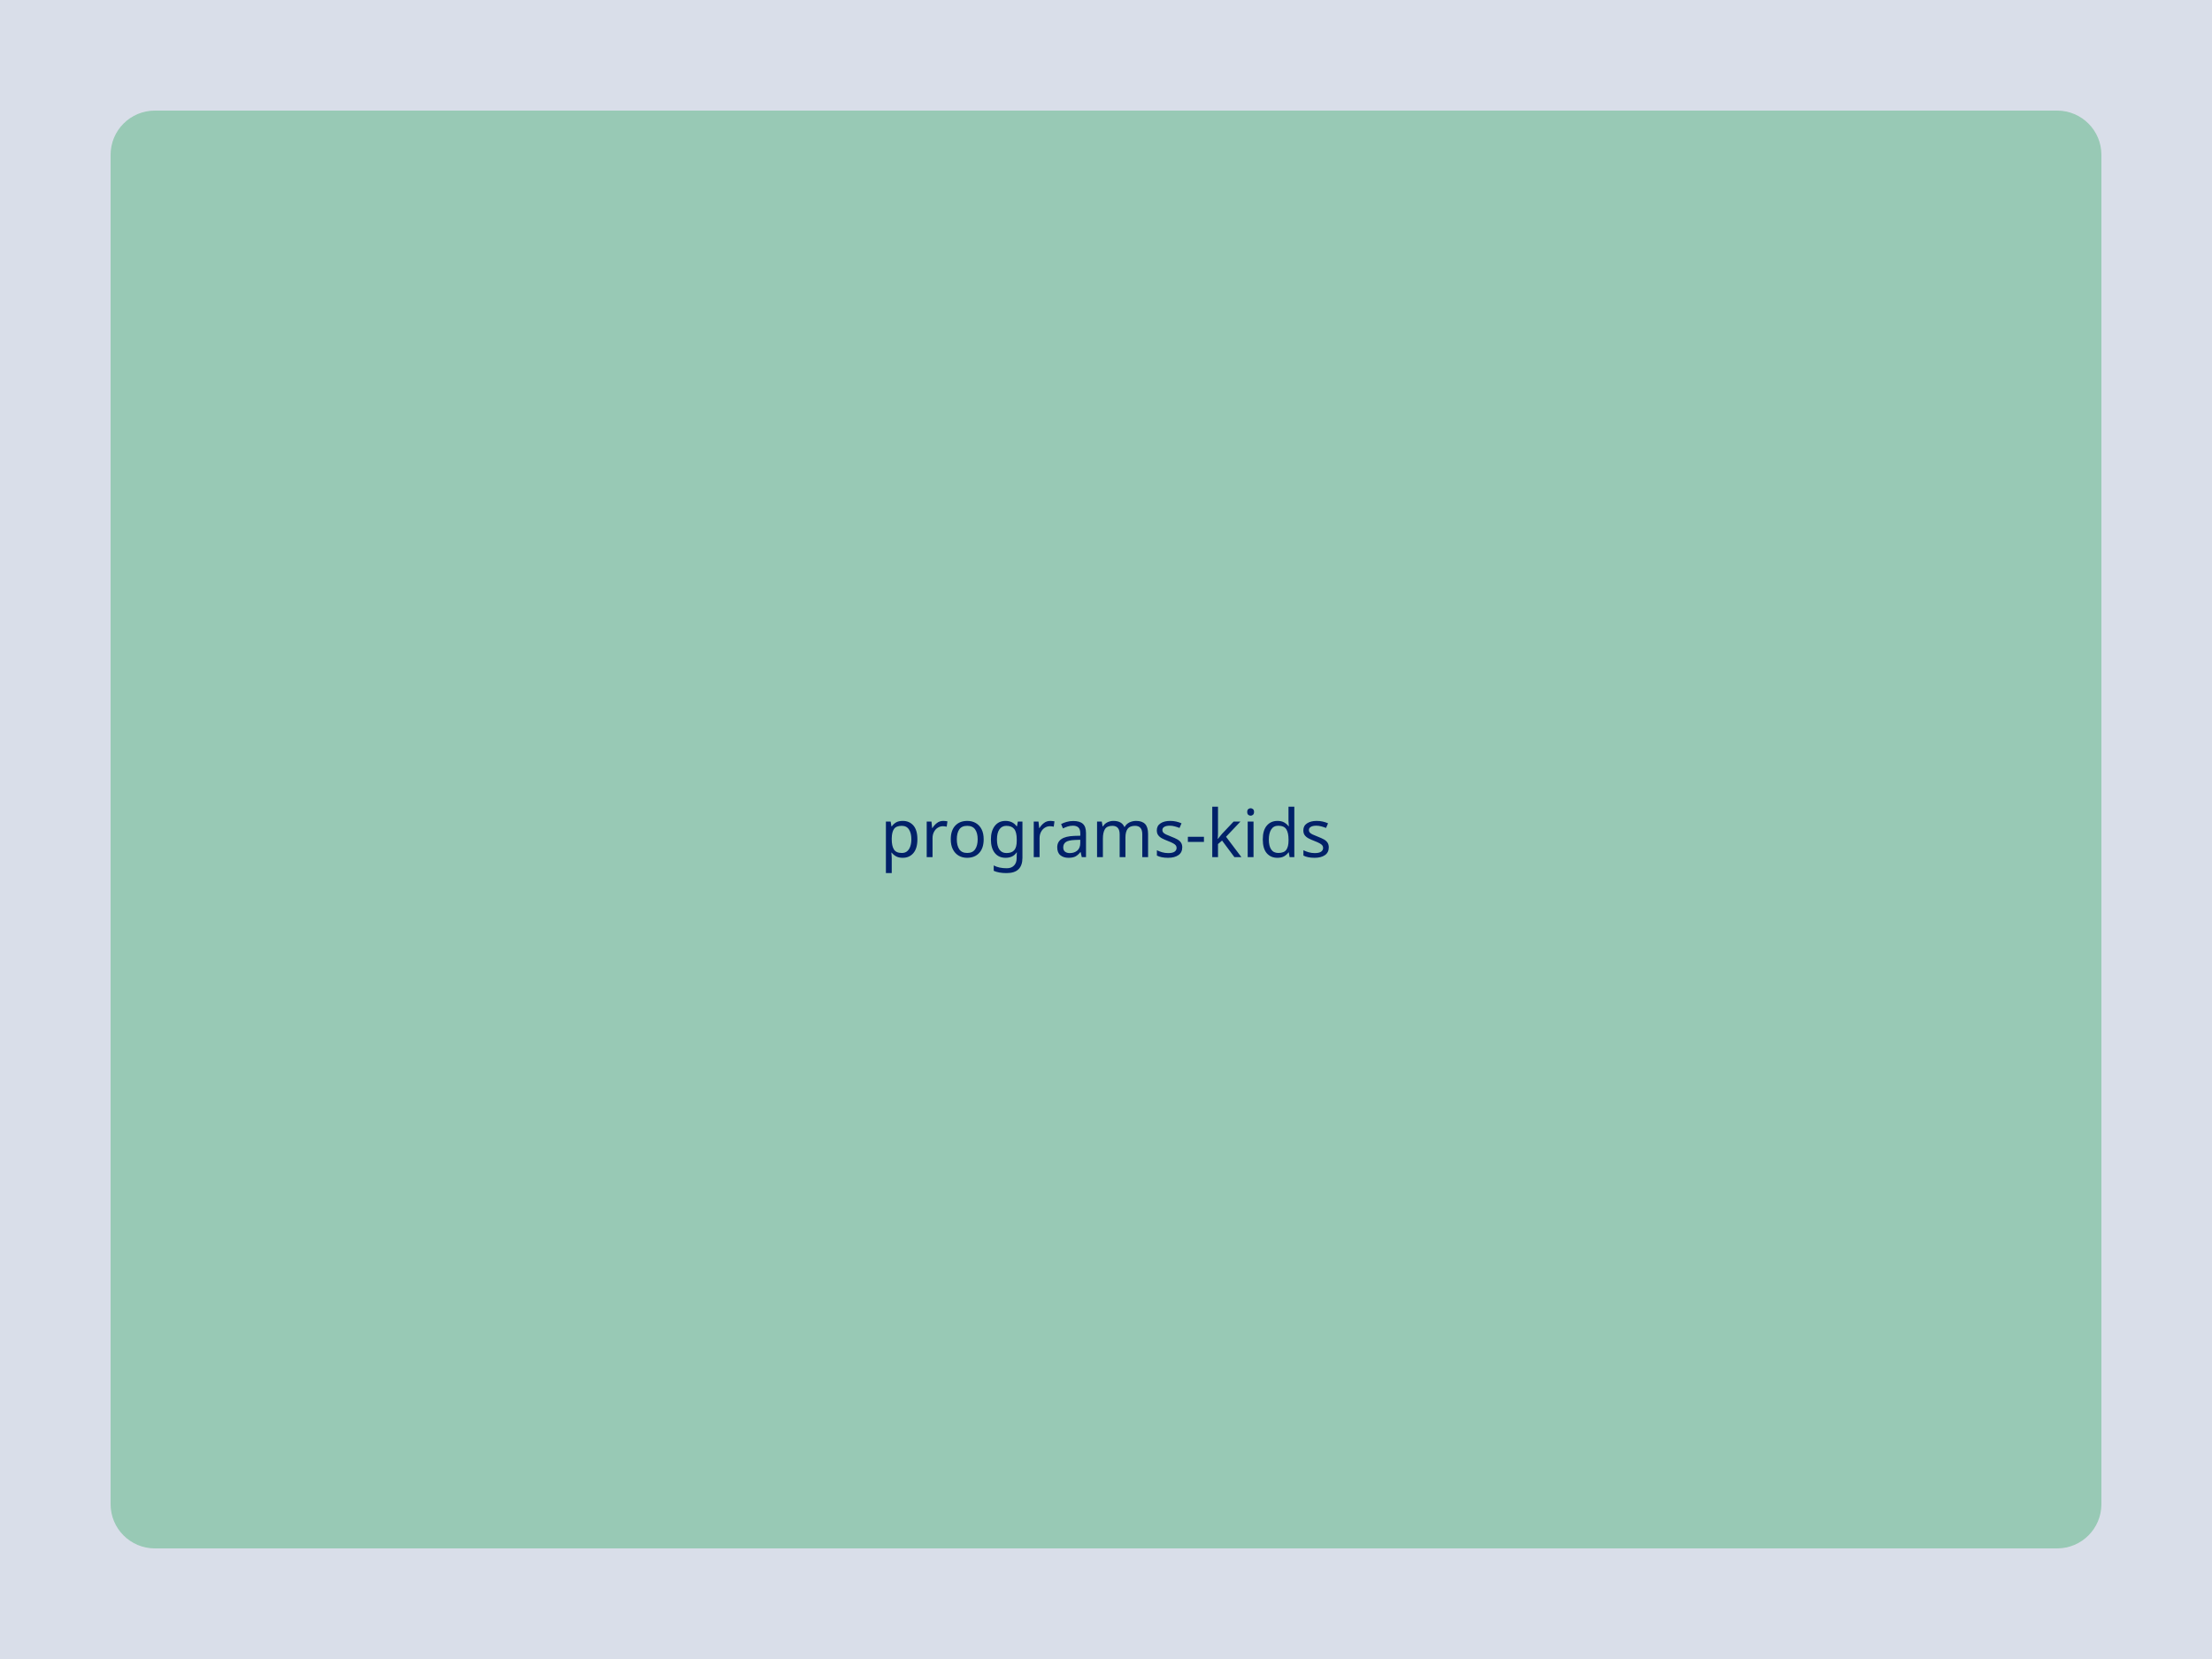
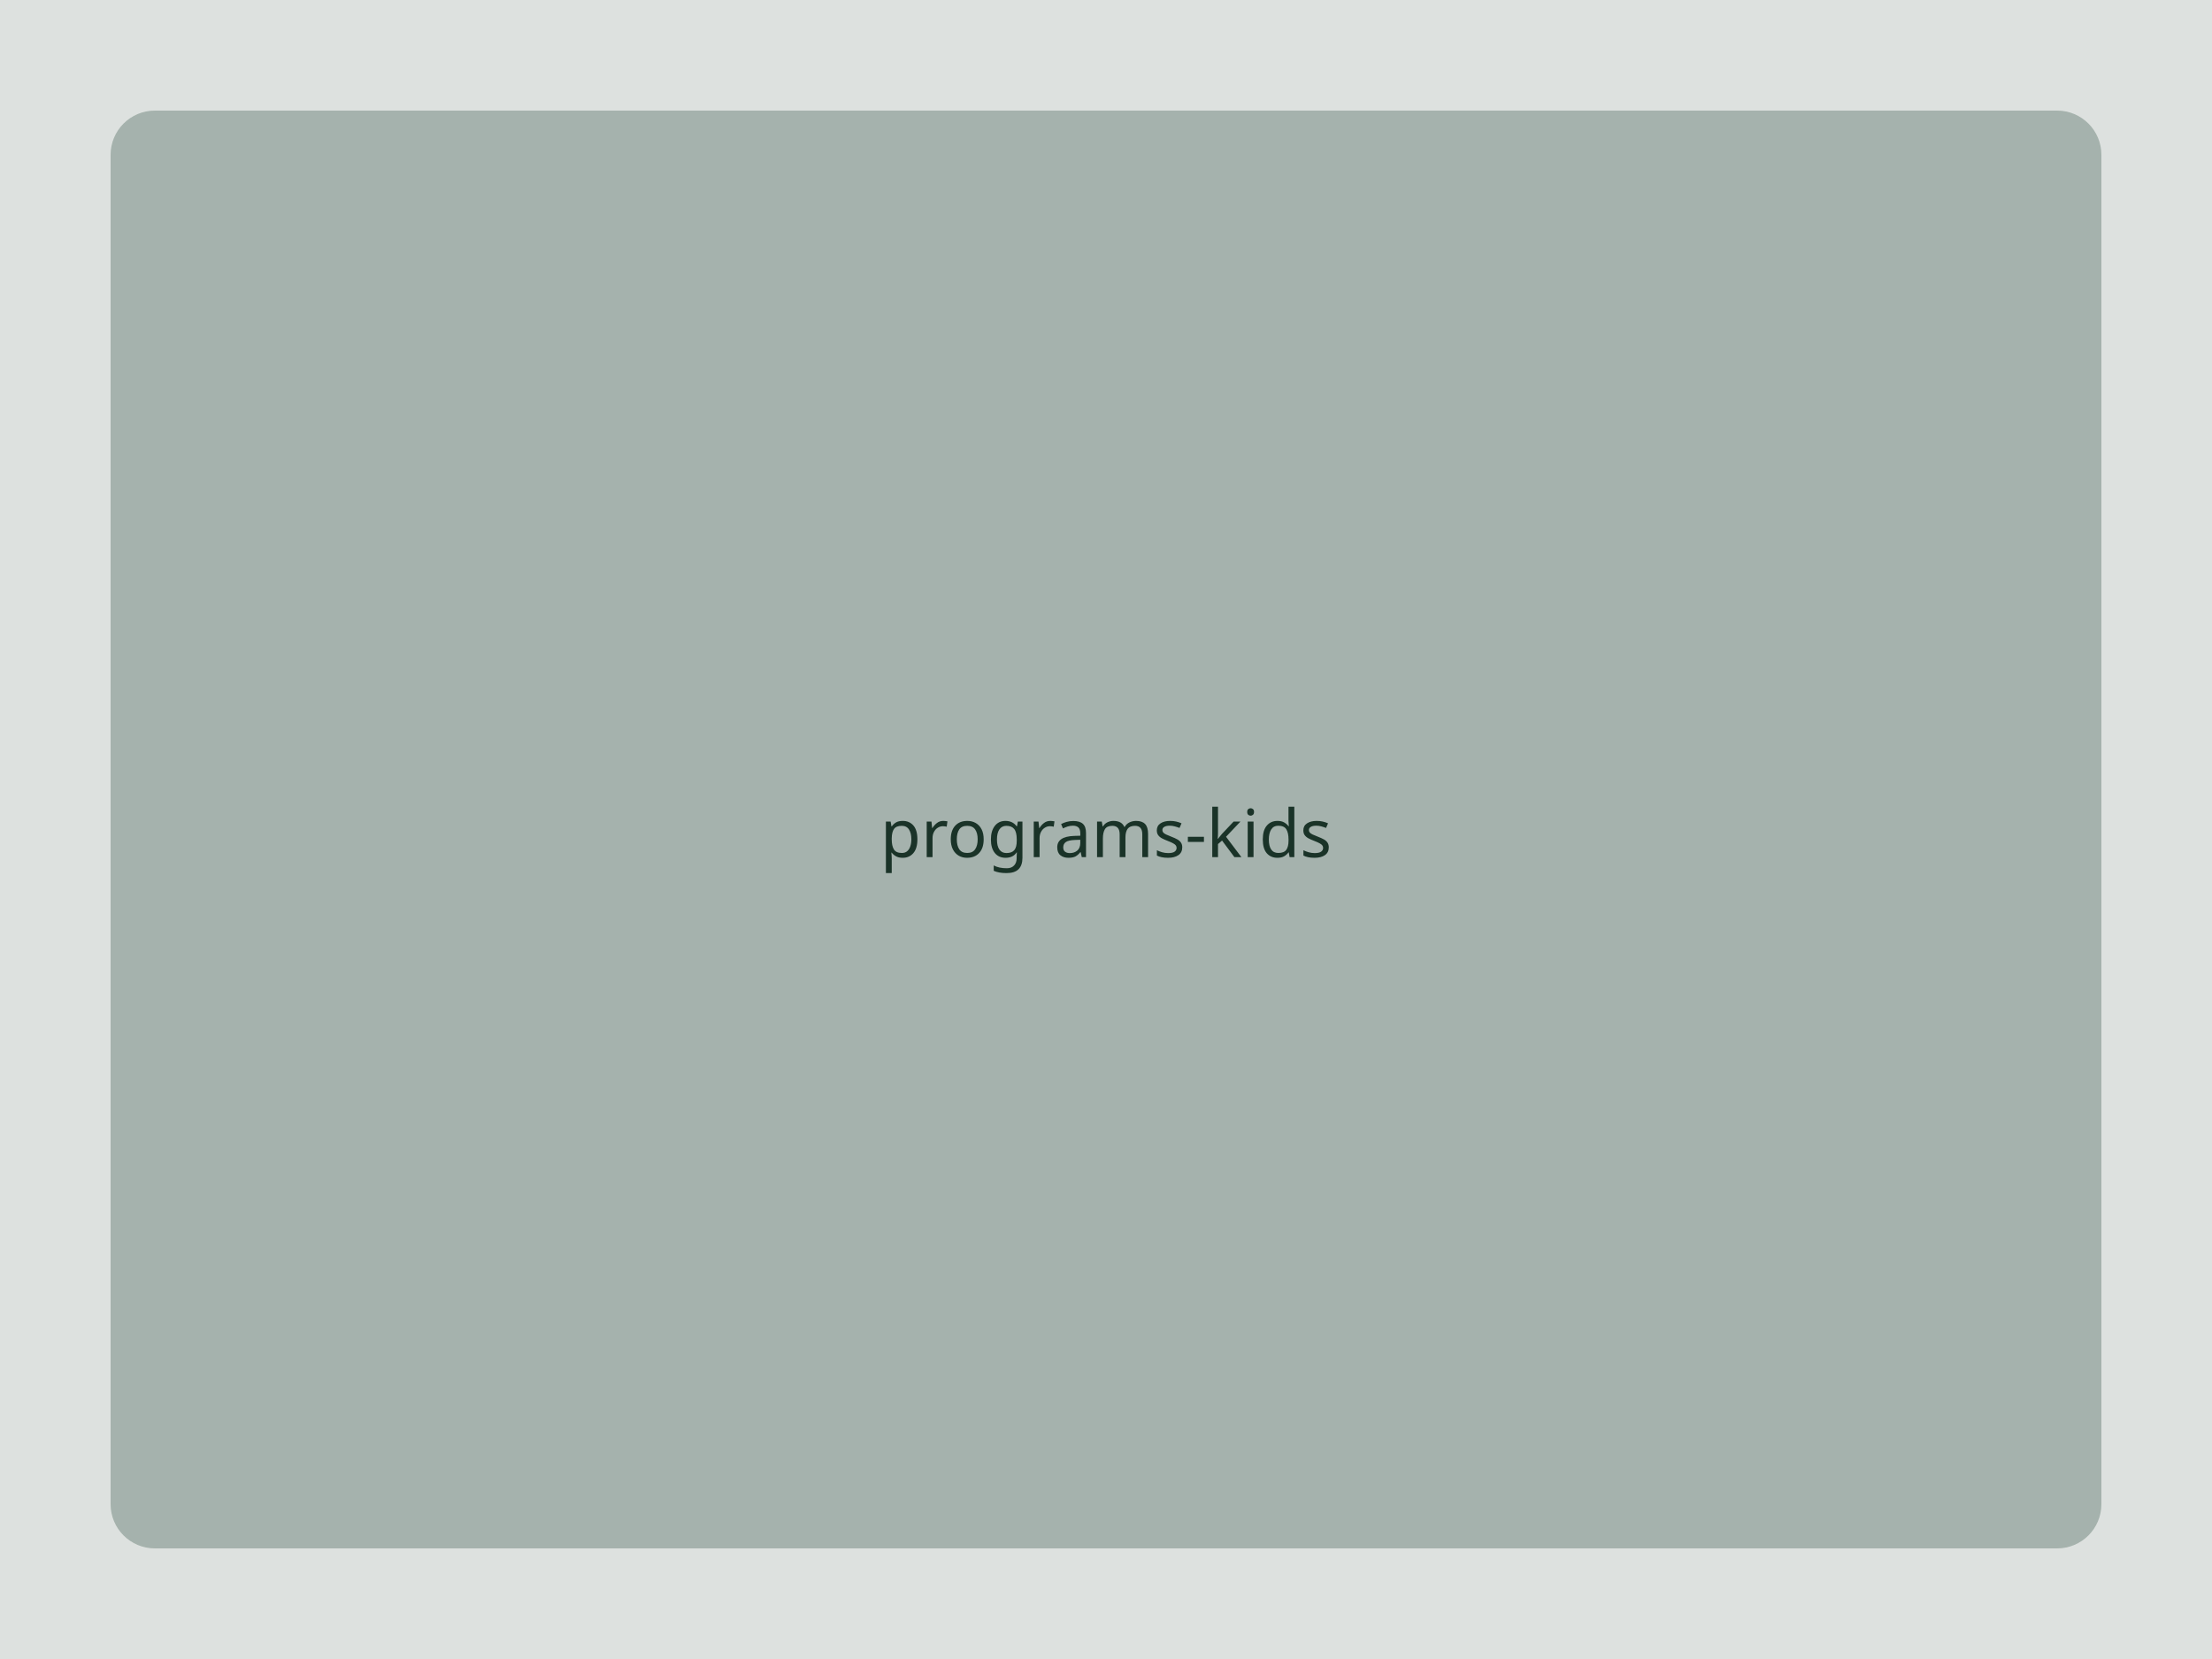
<svg xmlns="http://www.w3.org/2000/svg" width="800" height="600" viewBox="0 0 800 600">
-   <rect width="800" height="600" fill="#012169" opacity="0.15" />
-   <rect x="40" y="40" width="720" height="520" rx="16" fill="#009739" opacity="0.3" />
-   <text x="400" y="310" text-anchor="middle" font-family="sans-serif" font-size="24" fill="#012169">programs-kids</text>
+   <rect width="800" height="600" fill="#1a3328" opacity="0.15" />
+   <rect x="40" y="40" width="720" height="520" rx="16" fill="#224435" opacity="0.3" />
+   <text x="400" y="310" text-anchor="middle" font-family="sans-serif" font-size="24" fill="#1a3328">programs-kids</text>
</svg>
